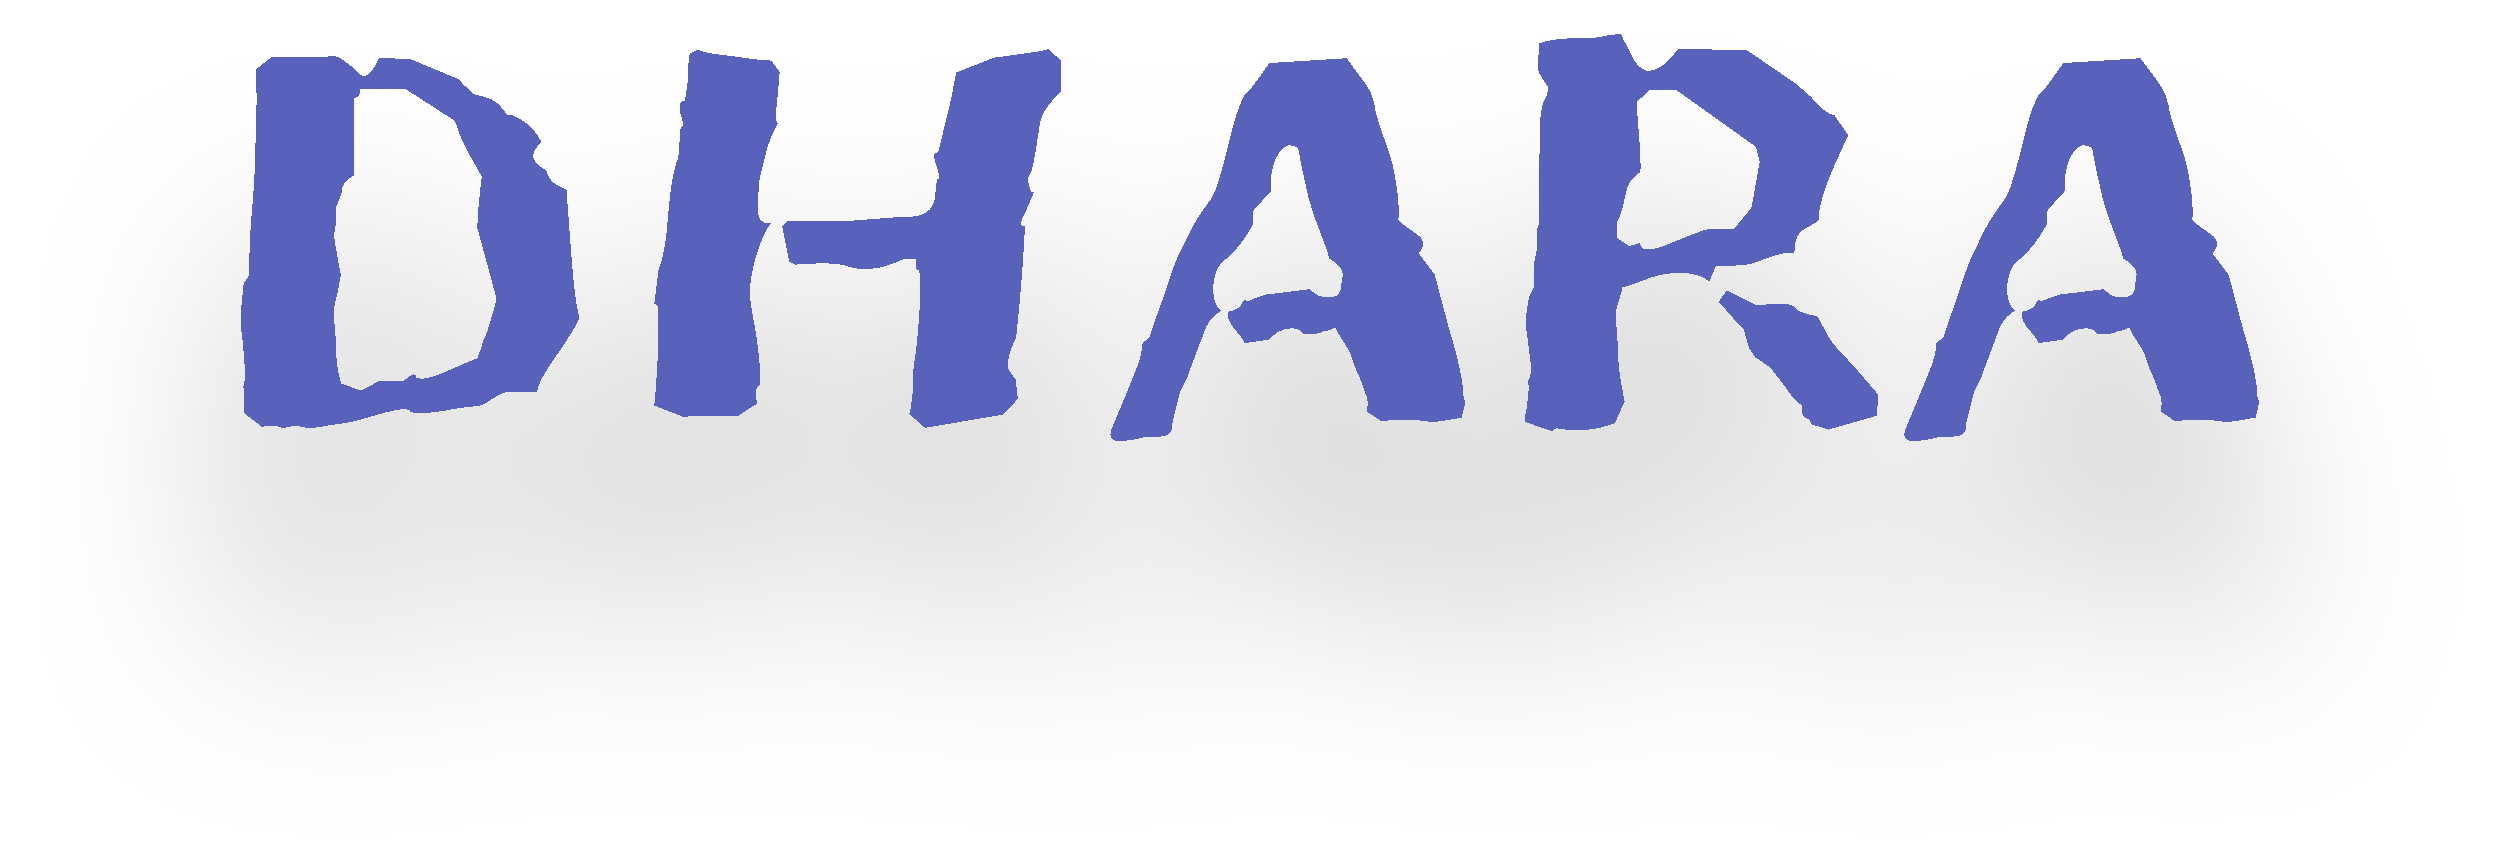
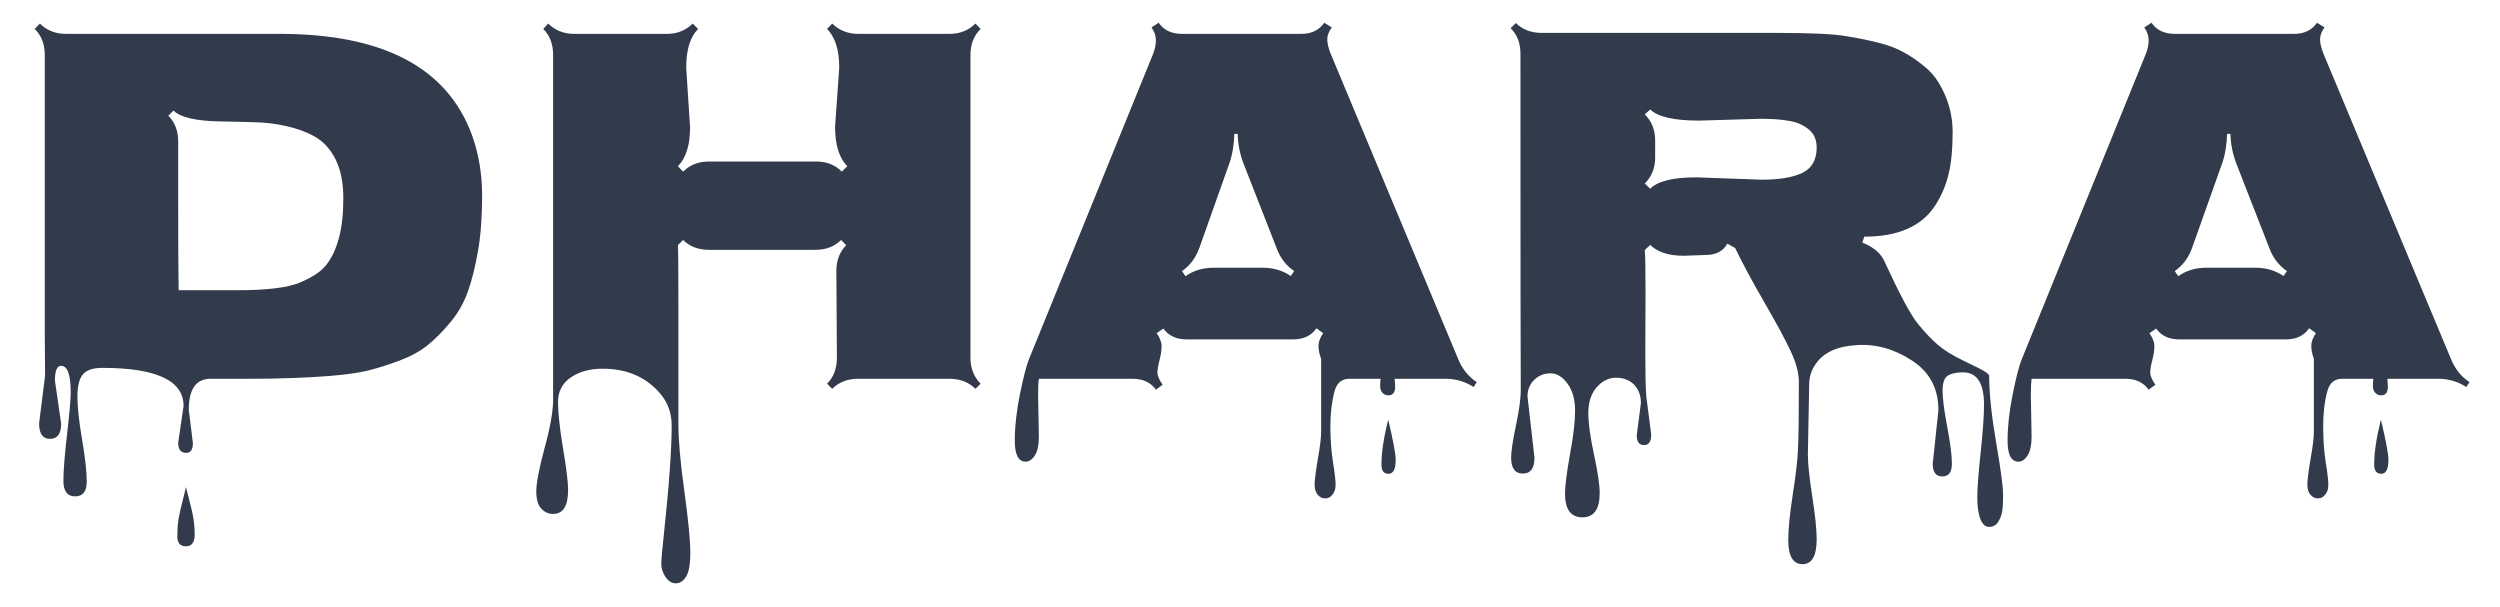
- <svg xmlns="http://www.w3.org/2000/svg" width="50" height="17" viewBox="0 0 50 17" fill="none">
-   <g filter="url(#filter0_d_101_6)">
-     <path d="M4.888 8.268V7.98C4.888 7.892 4.88 7.808 4.864 7.728C4.904 7.656 4.908 7.44 4.876 7.08C4.86 6.888 4.844 6.732 4.828 6.612C4.82 6.492 4.816 6.408 4.816 6.36V6.264C4.816 6.232 4.816 6.2 4.816 6.168C4.824 6.128 4.832 6.088 4.84 6.048C4.848 5.864 4.86 5.74 4.876 5.676C4.884 5.652 4.904 5.62 4.936 5.58C4.968 5.532 4.984 5.484 4.984 5.436C4.984 5.076 5 4.692 5.032 4.284C5.072 3.868 5.096 3.48 5.104 3.12C5.112 2.84 5.116 2.616 5.116 2.448C5.116 2.28 5.12 2.176 5.128 2.136C5.136 2.032 5.136 1.92 5.128 1.8C5.128 1.672 5.128 1.552 5.128 1.44C5.128 1.416 5.124 1.4 5.116 1.392L5.428 1.14H6.472C6.584 1.124 6.664 1.12 6.712 1.128C6.76 1.136 6.792 1.148 6.808 1.164L7.072 1.356C7.144 1.444 7.204 1.496 7.252 1.512C7.308 1.52 7.352 1.508 7.384 1.476C7.424 1.436 7.46 1.388 7.492 1.332C7.524 1.268 7.556 1.208 7.588 1.152L8.224 1.188L9.172 1.584C9.204 1.616 9.232 1.648 9.256 1.68C9.28 1.704 9.304 1.724 9.328 1.74C9.368 1.78 9.404 1.816 9.436 1.848C9.476 1.88 9.504 1.896 9.52 1.896C9.536 1.896 9.612 1.916 9.748 1.956C9.892 1.996 10.02 2.108 10.132 2.292C10.22 2.292 10.308 2.32 10.396 2.376C10.492 2.432 10.572 2.496 10.636 2.568C10.7 2.632 10.748 2.696 10.78 2.76C10.82 2.816 10.832 2.848 10.816 2.856C10.68 2.984 10.636 3.096 10.684 3.192C10.74 3.288 10.82 3.356 10.924 3.396C10.956 3.532 11.02 3.628 11.116 3.684C11.212 3.732 11.284 3.768 11.332 3.792C11.332 3.816 11.34 3.94 11.356 4.164C11.372 4.38 11.396 4.696 11.428 5.112C11.444 5.32 11.46 5.504 11.476 5.664C11.492 5.816 11.508 5.944 11.524 6.048C11.54 6.112 11.552 6.172 11.56 6.228C11.568 6.276 11.576 6.32 11.584 6.36C11.592 6.4 11.456 6.628 11.176 7.044C10.888 7.444 10.744 7.712 10.744 7.848H10.108C10.076 7.848 10.036 7.864 9.988 7.896C9.94 7.92 9.892 7.948 9.844 7.98L9.652 8.1C9.628 8.108 9.604 8.112 9.58 8.112C9.556 8.112 9.528 8.116 9.496 8.124C9.448 8.132 9.384 8.14 9.304 8.148C9.232 8.156 9.148 8.168 9.052 8.184C8.852 8.224 8.684 8.248 8.548 8.256C8.412 8.264 8.3 8.26 8.212 8.244C8.204 8.14 7.932 8.172 7.396 8.34C7.26 8.38 7.12 8.416 6.976 8.448C6.832 8.472 6.7 8.492 6.58 8.508C6.508 8.524 6.436 8.536 6.364 8.544C6.3 8.552 6.236 8.56 6.172 8.568L5.908 8.508C5.86 8.516 5.812 8.528 5.764 8.544C5.716 8.552 5.684 8.556 5.668 8.556C5.644 8.556 5.608 8.548 5.56 8.532C5.52 8.516 5.484 8.508 5.452 8.508C5.436 8.508 5.4 8.512 5.344 8.52C5.296 8.52 5.264 8.528 5.248 8.544L4.888 8.268ZM7.216 7.812C7.296 7.78 7.38 7.736 7.468 7.68C7.564 7.616 7.644 7.596 7.708 7.62H8.044C8.06 7.62 8.096 7.6 8.152 7.56C8.208 7.512 8.248 7.488 8.272 7.488C8.304 7.488 8.32 7.504 8.32 7.536C8.32 7.56 8.364 7.572 8.452 7.572C8.484 7.572 8.56 7.556 8.68 7.524C8.8 7.484 8.928 7.432 9.064 7.368C9.208 7.304 9.32 7.256 9.4 7.224C9.488 7.192 9.54 7.172 9.556 7.164C9.564 7.148 9.568 7.128 9.568 7.104C9.576 7.08 9.588 7.052 9.604 7.02C9.62 6.972 9.636 6.916 9.652 6.852C9.676 6.788 9.708 6.712 9.748 6.624C9.804 6.432 9.848 6.284 9.88 6.18C9.912 6.076 9.928 6.004 9.928 5.964L9.544 4.548C9.544 4.492 9.548 4.448 9.556 4.416C9.556 4.376 9.556 4.328 9.556 4.272C9.564 4.208 9.572 4.132 9.58 4.044C9.612 3.7 9.632 3.528 9.64 3.528C9.632 3.52 9.604 3.476 9.556 3.396C9.516 3.316 9.456 3.208 9.376 3.072C9.296 2.928 9.228 2.78 9.172 2.628C9.124 2.468 9.084 2.388 9.052 2.388L8.104 1.776H7.204C7.204 1.872 7.184 1.928 7.144 1.944C7.104 1.952 7.084 1.964 7.084 1.98V2.196C7.084 2.26 7.084 2.336 7.084 2.424C7.084 2.512 7.08 2.612 7.072 2.724V3.516C6.936 3.588 6.86 3.672 6.844 3.768C6.844 3.84 6.808 3.952 6.736 4.104C6.72 4.12 6.712 4.148 6.712 4.188C6.712 4.3 6.712 4.38 6.712 4.428C6.72 4.468 6.712 4.54 6.688 4.644C6.672 4.66 6.688 4.8 6.736 5.064C6.784 5.344 6.812 5.488 6.82 5.496C6.812 5.536 6.8 5.592 6.784 5.664C6.776 5.736 6.76 5.82 6.736 5.916C6.712 6.012 6.696 6.084 6.688 6.132C6.68 6.18 6.676 6.212 6.676 6.228C6.676 6.324 6.688 6.496 6.712 6.744C6.72 6.872 6.724 6.984 6.724 7.08C6.732 7.168 6.736 7.232 6.736 7.272C6.752 7.336 6.764 7.4 6.772 7.464C6.788 7.528 6.804 7.596 6.82 7.668L7.216 7.812ZM15.786 5.232L15.642 4.524L15.75 4.416H16.374C16.43 4.416 16.494 4.416 16.566 4.416C16.646 4.416 16.738 4.42 16.842 4.428L17.934 4.344C18.046 4.344 18.15 4.34 18.246 4.332C18.342 4.324 18.43 4.3 18.51 4.26C18.526 4.236 18.55 4.216 18.582 4.2C18.614 4.176 18.65 4.112 18.69 4.008L18.738 3.588C18.794 3.604 18.794 3.52 18.738 3.336C18.706 3.248 18.686 3.18 18.678 3.132C18.678 3.076 18.706 3.048 18.762 3.048C18.778 2.976 18.802 2.88 18.834 2.76C18.866 2.632 18.898 2.496 18.93 2.352C18.97 2.2 19.006 2.048 19.038 1.896C19.07 1.736 19.098 1.588 19.122 1.452L19.878 1.152C19.966 1.144 20.062 1.132 20.166 1.116C20.27 1.1 20.378 1.084 20.49 1.068C20.594 1.052 20.682 1.04 20.754 1.032C20.834 1.016 20.906 1 20.97 0.984L21.222 1.212V1.824C21.11 1.928 21.014 2.04 20.934 2.16C20.854 2.272 20.806 2.392 20.79 2.52L20.754 2.76C20.738 2.896 20.714 3.04 20.682 3.192C20.658 3.344 20.626 3.448 20.586 3.504L20.55 3.6L20.61 3.804C20.618 3.844 20.63 3.856 20.646 3.84C20.654 3.832 20.666 3.832 20.682 3.84C20.658 3.896 20.63 3.96 20.598 4.032C20.566 4.104 20.53 4.188 20.49 4.284C20.442 4.364 20.418 4.428 20.418 4.476C20.418 4.516 20.446 4.528 20.502 4.512C20.502 4.528 20.494 4.648 20.478 4.872C20.47 5.096 20.446 5.436 20.406 5.892C20.39 6.116 20.374 6.284 20.358 6.396C20.35 6.5 20.342 6.576 20.334 6.624C20.334 6.664 20.33 6.688 20.322 6.696C20.322 6.704 20.322 6.72 20.322 6.744C20.266 6.864 20.222 6.976 20.19 7.08C20.166 7.184 20.154 7.256 20.154 7.296C20.146 7.32 20.15 7.348 20.166 7.38C20.19 7.412 20.21 7.444 20.226 7.476C20.258 7.524 20.286 7.56 20.31 7.584L20.358 7.98L20.058 8.292L18.51 8.556H18.498L18.186 8.28C18.194 8.256 18.202 8.22 18.21 8.172C18.218 8.124 18.226 8.068 18.234 8.004C18.25 7.892 18.258 7.816 18.258 7.776C18.266 7.736 18.266 7.672 18.258 7.584C18.25 7.536 18.262 7.408 18.294 7.2C18.326 6.984 18.354 6.708 18.378 6.372C18.426 5.724 18.418 5.4 18.354 5.4C18.314 5.4 18.306 5.324 18.33 5.172C18.282 5.172 18.226 5.176 18.162 5.184C18.098 5.184 18.058 5.188 18.042 5.196C17.882 5.268 17.73 5.32 17.586 5.352C17.45 5.376 17.342 5.388 17.262 5.388C17.206 5.388 17.106 5.368 16.962 5.328C16.818 5.28 16.618 5.26 16.362 5.268L15.906 5.292L15.786 5.232ZM14.766 8.316L14.274 8.328H13.782L13.674 8.34L13.086 8.112C13.094 8.032 13.102 7.944 13.11 7.848C13.118 7.752 13.126 7.64 13.134 7.512C13.15 7.272 13.158 7.084 13.158 6.948C13.166 6.804 13.17 6.708 13.17 6.66V6.288C13.17 6.144 13.142 6.072 13.086 6.072L13.17 5.4C13.266 5.144 13.326 4.824 13.35 4.44C13.366 4.224 13.39 3.992 13.422 3.744C13.462 3.488 13.51 3.288 13.566 3.144L13.614 2.532C13.67 2.54 13.67 2.46 13.614 2.292C13.566 2.108 13.594 2.016 13.698 2.016C13.714 1.92 13.726 1.836 13.734 1.764C13.75 1.684 13.758 1.612 13.758 1.548C13.75 1.452 13.762 1.292 13.794 1.068L13.95 0.996C14.054 1.036 14.202 1.068 14.394 1.092C14.594 1.116 14.778 1.14 14.946 1.164C15.05 1.18 15.142 1.192 15.222 1.2C15.302 1.2 15.37 1.204 15.426 1.212L15.594 1.44L15.558 1.872C15.51 2.272 15.51 2.472 15.558 2.472C15.454 2.656 15.378 2.836 15.33 3.012C15.29 3.188 15.25 3.348 15.21 3.492C15.178 3.612 15.162 3.844 15.162 4.188C15.162 4.276 15.174 4.34 15.198 4.38C15.222 4.412 15.254 4.436 15.294 4.452C15.342 4.468 15.386 4.472 15.426 4.464C15.378 4.512 15.334 4.58 15.294 4.668C15.254 4.748 15.214 4.848 15.174 4.968C15.134 5.08 15.098 5.2 15.066 5.328C15.042 5.448 15.022 5.568 15.006 5.688C14.99 5.8 14.99 5.9 15.006 5.988C15.014 6.068 15.03 6.172 15.054 6.3C15.078 6.428 15.102 6.568 15.126 6.72C15.15 6.872 15.17 7.032 15.186 7.2C15.202 7.368 15.21 7.528 15.21 7.68C15.114 7.752 15.09 7.872 15.138 8.04L15.15 8.064L14.766 8.316ZM29.235 8.352L28.815 8.424C28.719 8.44 28.619 8.44 28.515 8.424C28.411 8.408 28.303 8.4 28.191 8.4C28.167 8.4 28.131 8.4 28.083 8.4C28.035 8.4 27.979 8.4 27.915 8.4C27.859 8.4 27.803 8.404 27.747 8.412C27.691 8.412 27.643 8.412 27.603 8.412L27.339 8.232C27.363 8.072 27.355 7.956 27.315 7.884C27.283 7.812 27.259 7.744 27.243 7.68C27.227 7.632 27.195 7.556 27.147 7.452C27.099 7.348 27.055 7.228 27.015 7.092C27.015 7.068 26.975 6.996 26.895 6.876C26.815 6.756 26.751 6.648 26.703 6.552L26.559 6.612C26.519 6.612 26.475 6.624 26.427 6.648C26.379 6.672 26.259 6.684 26.067 6.684C26.043 6.636 26.003 6.604 25.947 6.588C25.891 6.564 25.827 6.56 25.755 6.576C25.691 6.584 25.623 6.608 25.551 6.648C25.487 6.688 25.431 6.736 25.383 6.792L24.891 6.864C24.859 6.792 24.823 6.736 24.783 6.696C24.751 6.648 24.715 6.604 24.675 6.564C24.643 6.524 24.615 6.48 24.591 6.432C24.567 6.384 24.555 6.32 24.555 6.24C24.715 6.2 24.807 6.148 24.831 6.084C24.863 6.02 24.887 5.992 24.903 6C24.951 6.024 24.995 6.036 25.035 6.036C24.979 6.036 24.963 6.028 24.987 6.012C25.011 5.996 25.119 5.956 25.311 5.892L26.187 5.784L26.367 5.916C26.495 5.948 26.591 5.956 26.655 5.94C26.719 5.924 26.763 5.896 26.787 5.856C26.811 5.808 26.823 5.756 26.823 5.7C26.831 5.644 26.839 5.596 26.847 5.556C26.863 5.468 26.843 5.396 26.787 5.34C26.739 5.276 26.671 5.22 26.583 5.172C26.567 5.084 26.535 4.984 26.487 4.872C26.447 4.752 26.395 4.612 26.331 4.452C26.275 4.3 26.223 4.14 26.175 3.972C26.135 3.796 26.099 3.636 26.067 3.492C26.035 3.348 26.011 3.228 25.995 3.132C25.979 3.036 25.967 2.98 25.959 2.964C25.847 2.892 25.755 2.888 25.683 2.952C25.611 3.008 25.551 3.092 25.503 3.204C25.463 3.316 25.435 3.436 25.419 3.564C25.411 3.684 25.411 3.768 25.419 3.816C25.411 3.832 25.391 3.86 25.359 3.9C25.327 3.932 25.291 3.968 25.251 4.008C25.211 4.048 25.175 4.088 25.143 4.128C25.111 4.16 25.091 4.184 25.083 4.2C25.051 4.256 25.043 4.316 25.059 4.38C25.075 4.444 25.063 4.5 25.023 4.548C24.863 4.836 24.675 5.064 24.459 5.232C24.403 5.28 24.359 5.348 24.327 5.436C24.295 5.524 24.275 5.616 24.267 5.712C24.259 5.808 24.267 5.904 24.291 6C24.315 6.088 24.359 6.16 24.423 6.216C24.343 6.264 24.279 6.316 24.231 6.372C24.191 6.42 24.155 6.476 24.123 6.54C24.099 6.596 24.075 6.66 24.051 6.732C24.027 6.796 23.999 6.868 23.967 6.948C23.831 7.308 23.763 7.496 23.763 7.512L23.595 7.86L23.439 8.496C23.447 8.616 23.403 8.688 23.307 8.712C23.219 8.736 23.075 8.748 22.875 8.748C22.683 8.796 22.515 8.82 22.371 8.82C22.227 8.812 22.179 8.736 22.227 8.592C22.435 8.096 22.587 7.728 22.683 7.488C22.787 7.24 22.839 7.052 22.839 6.924C22.839 6.884 22.855 6.852 22.887 6.828C22.927 6.796 22.959 6.772 22.983 6.756C22.991 6.74 23.019 6.656 23.067 6.504C23.123 6.352 23.183 6.184 23.247 6C23.311 5.808 23.371 5.628 23.427 5.46C23.491 5.284 23.539 5.164 23.571 5.1C23.643 4.948 23.727 4.776 23.823 4.584C23.927 4.392 24.047 4.208 24.183 4.032C24.255 3.936 24.315 3.804 24.363 3.636C24.419 3.468 24.471 3.284 24.519 3.084C24.567 2.884 24.619 2.68 24.675 2.472C24.731 2.264 24.803 2.072 24.891 1.896C24.939 1.88 25.079 1.704 25.311 1.368C25.327 1.352 25.339 1.336 25.347 1.32C25.363 1.296 25.379 1.276 25.395 1.26L26.931 1.164C26.963 1.204 26.999 1.252 27.039 1.308C27.079 1.364 27.123 1.424 27.171 1.488C27.323 1.68 27.415 1.832 27.447 1.944C27.479 2.056 27.499 2.132 27.507 2.172C27.491 2.196 27.575 2.468 27.759 2.988C27.807 3.116 27.847 3.26 27.879 3.42C27.911 3.58 27.935 3.732 27.951 3.876C27.967 4.012 27.975 4.132 27.975 4.236C27.975 4.332 27.971 4.384 27.963 4.392C27.947 4.4 28.075 4.5 28.347 4.692C28.411 4.74 28.447 4.784 28.455 4.824C28.471 4.864 28.471 4.9 28.455 4.932C28.447 4.964 28.431 4.992 28.407 5.016C28.383 5.04 28.371 5.056 28.371 5.064L28.695 5.496C28.695 5.496 28.787 5.844 28.971 6.54C29.075 6.876 29.151 7.164 29.199 7.404C29.247 7.636 29.271 7.816 29.271 7.944C29.271 7.96 29.275 7.972 29.283 7.98C29.283 7.972 29.291 7.992 29.307 8.04L29.235 8.352ZM32.301 8.46L32.157 8.508C32.045 8.548 31.913 8.576 31.761 8.592C31.617 8.6 31.525 8.604 31.485 8.604C31.461 8.604 31.405 8.6 31.317 8.592C31.237 8.576 31.177 8.568 31.137 8.568C31.113 8.568 31.081 8.588 31.041 8.628L30.501 8.436C30.501 8.396 30.501 8.36 30.501 8.328C30.509 8.296 30.517 8.26 30.525 8.22C30.541 8.108 30.553 8.004 30.561 7.908C30.577 7.804 30.577 7.708 30.561 7.62C30.625 7.556 30.633 7.36 30.585 7.032C30.537 6.696 30.513 6.484 30.513 6.396C30.513 6.372 30.521 6.308 30.537 6.204C30.553 6.1 30.569 6.008 30.585 5.928C30.593 5.904 30.609 5.872 30.633 5.832C30.665 5.792 30.681 5.748 30.681 5.7C30.665 5.468 30.673 5.28 30.705 5.136C30.745 4.984 30.757 4.832 30.741 4.68C30.733 4.64 30.737 4.6 30.753 4.56C30.769 4.52 30.777 4.468 30.777 4.404V4.008C30.777 3.896 30.777 3.772 30.777 3.636C30.777 3.492 30.781 3.328 30.789 3.144C30.797 2.784 30.801 2.544 30.801 2.424C30.809 2.304 30.821 2.22 30.837 2.172C30.845 2.092 30.865 2.028 30.897 1.98C30.937 1.932 30.957 1.852 30.957 1.74C30.957 1.732 30.941 1.708 30.909 1.668C30.885 1.628 30.853 1.576 30.813 1.512C30.789 1.48 30.773 1.44 30.765 1.392C30.757 1.344 30.753 1.3 30.753 1.26C30.761 1.212 30.765 1.172 30.765 1.14C30.773 1.108 30.777 1.016 30.777 0.864C30.993 0.8 31.213 0.768 31.437 0.768C31.661 0.768 31.841 0.76 31.977 0.744C32.025 0.736 32.061 0.728 32.085 0.72C32.117 0.712 32.145 0.708 32.169 0.708C32.193 0.7 32.221 0.696 32.253 0.696C32.293 0.688 32.349 0.684 32.421 0.684C32.453 0.764 32.497 0.852 32.553 0.948C32.609 1.044 32.653 1.132 32.685 1.212C32.789 1.356 32.889 1.424 32.985 1.416C33.081 1.408 33.169 1.372 33.249 1.308C33.337 1.244 33.409 1.176 33.465 1.104C33.521 1.024 33.557 0.984 33.573 0.984L34.929 0.996L35.961 1.704C36.001 1.744 36.053 1.792 36.117 1.848C36.181 1.896 36.249 1.964 36.321 2.052C36.481 2.22 36.601 2.3 36.681 2.292L36.969 2.712C36.953 2.736 36.917 2.808 36.861 2.928C36.813 3.04 36.741 3.2 36.645 3.408C36.461 3.84 36.369 4.176 36.369 4.416L36.129 4.56C35.969 4.624 35.889 4.788 35.889 5.052C35.753 5.036 35.529 5.088 35.217 5.208C35.129 5.248 35.033 5.276 34.929 5.292C34.825 5.3 34.729 5.308 34.641 5.316C34.585 5.324 34.529 5.328 34.473 5.328C34.425 5.328 34.373 5.328 34.317 5.328L34.185 5.628C34.089 5.556 33.981 5.508 33.861 5.484C33.741 5.46 33.621 5.452 33.501 5.46C33.389 5.468 33.281 5.484 33.177 5.508C33.073 5.532 32.985 5.56 32.913 5.592C32.649 5.688 32.513 5.736 32.505 5.736H32.433C32.441 5.744 32.445 5.756 32.445 5.772C32.429 5.852 32.401 5.948 32.361 6.06C32.329 6.164 32.313 6.236 32.313 6.276C32.313 6.324 32.317 6.392 32.325 6.48C32.333 6.56 32.341 6.668 32.349 6.804C32.357 6.932 32.361 7.04 32.361 7.128C32.369 7.216 32.373 7.284 32.373 7.332L32.421 7.656C32.437 7.72 32.449 7.784 32.457 7.848C32.465 7.904 32.477 7.964 32.493 8.028L32.301 8.46ZM32.745 2.028C32.745 2.092 32.745 2.168 32.745 2.256C32.753 2.344 32.761 2.444 32.769 2.556C32.809 3.052 32.821 3.348 32.805 3.444C32.645 3.54 32.549 3.684 32.517 3.876C32.493 3.98 32.469 4.08 32.445 4.176C32.421 4.264 32.393 4.34 32.361 4.404L32.337 4.428C32.337 4.516 32.337 4.58 32.337 4.62C32.345 4.66 32.349 4.708 32.349 4.764L32.577 4.92L32.805 4.86C32.805 5.036 33.021 5.032 33.453 4.848C33.877 4.672 34.117 4.584 34.173 4.584H34.677C34.741 4.496 34.817 4.404 34.905 4.308C34.993 4.204 35.037 4.14 35.037 4.116L35.193 3.24L35.121 2.94L33.525 1.8H32.997L32.745 2.028ZM36.225 8.484C36.209 8.412 36.161 8.364 36.081 8.34C36.049 8.308 36.037 8.264 36.045 8.208C36.053 8.152 36.045 8.116 36.021 8.1C36.013 8.084 36.005 8.076 35.997 8.076C35.989 8.076 35.977 8.072 35.961 8.064C35.953 8.048 35.929 8.02 35.889 7.98C35.865 7.948 35.837 7.916 35.805 7.884C35.773 7.844 35.737 7.792 35.697 7.728C35.609 7.616 35.541 7.528 35.493 7.464C35.445 7.392 35.409 7.348 35.385 7.332C35.353 7.316 35.305 7.284 35.241 7.236C35.177 7.188 35.133 7.16 35.109 7.152C35.085 7.128 35.065 7.1 35.049 7.068C35.033 7.036 35.017 7.012 35.001 6.996C34.985 6.98 34.965 6.924 34.941 6.828C34.917 6.732 34.893 6.648 34.869 6.576C34.781 6.496 34.649 6.352 34.473 6.144C34.417 6.088 34.385 6.052 34.377 6.036L34.533 5.808L35.109 6.096C35.117 6.104 35.157 6.104 35.229 6.096C35.309 6.088 35.393 6.084 35.481 6.084C35.569 6.076 35.653 6.076 35.733 6.084C35.821 6.092 35.877 6.116 35.901 6.156C35.933 6.196 35.973 6.224 36.021 6.24C36.069 6.256 36.117 6.272 36.165 6.288C36.221 6.296 36.265 6.304 36.297 6.312C36.337 6.32 36.361 6.336 36.369 6.36L36.609 6.804C36.641 6.844 36.697 6.912 36.777 7.008C36.865 7.096 36.981 7.22 37.125 7.38C37.413 7.716 37.561 7.888 37.569 7.896L37.533 8.316L36.573 8.592L36.225 8.484ZM45.114 8.352L44.694 8.424C44.597 8.44 44.498 8.44 44.394 8.424C44.289 8.408 44.181 8.4 44.069 8.4C44.045 8.4 44.01 8.4 43.962 8.4C43.913 8.4 43.858 8.4 43.794 8.4C43.737 8.4 43.681 8.404 43.626 8.412C43.569 8.412 43.522 8.412 43.481 8.412L43.218 8.232C43.242 8.072 43.233 7.956 43.194 7.884C43.161 7.812 43.138 7.744 43.121 7.68C43.105 7.632 43.074 7.556 43.026 7.452C42.977 7.348 42.934 7.228 42.894 7.092C42.894 7.068 42.853 6.996 42.773 6.876C42.694 6.756 42.63 6.648 42.581 6.552L42.438 6.612C42.398 6.612 42.353 6.624 42.306 6.648C42.258 6.672 42.138 6.684 41.946 6.684C41.922 6.636 41.882 6.604 41.825 6.588C41.77 6.564 41.706 6.56 41.633 6.576C41.569 6.584 41.502 6.608 41.429 6.648C41.365 6.688 41.309 6.736 41.261 6.792L40.77 6.864C40.737 6.792 40.702 6.736 40.661 6.696C40.63 6.648 40.593 6.604 40.553 6.564C40.522 6.524 40.493 6.48 40.469 6.432C40.446 6.384 40.434 6.32 40.434 6.24C40.593 6.2 40.685 6.148 40.709 6.084C40.742 6.02 40.766 5.992 40.782 6C40.83 6.024 40.873 6.036 40.913 6.036C40.858 6.036 40.842 6.028 40.865 6.012C40.889 5.996 40.998 5.956 41.19 5.892L42.066 5.784L42.245 5.916C42.373 5.948 42.469 5.956 42.533 5.94C42.597 5.924 42.642 5.896 42.666 5.856C42.69 5.808 42.702 5.756 42.702 5.7C42.709 5.644 42.718 5.596 42.725 5.556C42.742 5.468 42.721 5.396 42.666 5.34C42.617 5.276 42.55 5.22 42.462 5.172C42.446 5.084 42.413 4.984 42.365 4.872C42.325 4.752 42.273 4.612 42.209 4.452C42.154 4.3 42.102 4.14 42.053 3.972C42.014 3.796 41.977 3.636 41.946 3.492C41.913 3.348 41.889 3.228 41.873 3.132C41.858 3.036 41.846 2.98 41.837 2.964C41.725 2.892 41.633 2.888 41.562 2.952C41.489 3.008 41.429 3.092 41.382 3.204C41.342 3.316 41.313 3.436 41.297 3.564C41.289 3.684 41.289 3.768 41.297 3.816C41.289 3.832 41.27 3.86 41.237 3.9C41.206 3.932 41.169 3.968 41.13 4.008C41.09 4.048 41.053 4.088 41.022 4.128C40.989 4.16 40.969 4.184 40.962 4.2C40.929 4.256 40.922 4.316 40.938 4.38C40.953 4.444 40.941 4.5 40.901 4.548C40.742 4.836 40.553 5.064 40.337 5.232C40.282 5.28 40.237 5.348 40.206 5.436C40.173 5.524 40.154 5.616 40.145 5.712C40.138 5.808 40.145 5.904 40.169 6C40.194 6.088 40.237 6.16 40.301 6.216C40.221 6.264 40.157 6.316 40.109 6.372C40.069 6.42 40.033 6.476 40.002 6.54C39.977 6.596 39.953 6.66 39.929 6.732C39.906 6.796 39.877 6.868 39.846 6.948C39.709 7.308 39.642 7.496 39.642 7.512L39.474 7.86L39.318 8.496C39.325 8.616 39.282 8.688 39.185 8.712C39.097 8.736 38.953 8.748 38.754 8.748C38.562 8.796 38.394 8.82 38.249 8.82C38.105 8.812 38.057 8.736 38.105 8.592C38.313 8.096 38.465 7.728 38.562 7.488C38.666 7.24 38.718 7.052 38.718 6.924C38.718 6.884 38.733 6.852 38.766 6.828C38.806 6.796 38.837 6.772 38.861 6.756C38.87 6.74 38.898 6.656 38.946 6.504C39.002 6.352 39.062 6.184 39.126 6C39.19 5.808 39.249 5.628 39.306 5.46C39.37 5.284 39.417 5.164 39.45 5.1C39.522 4.948 39.605 4.776 39.702 4.584C39.806 4.392 39.925 4.208 40.062 4.032C40.133 3.936 40.194 3.804 40.242 3.636C40.297 3.468 40.349 3.284 40.398 3.084C40.446 2.884 40.498 2.68 40.553 2.472C40.609 2.264 40.681 2.072 40.77 1.896C40.818 1.88 40.958 1.704 41.19 1.368C41.206 1.352 41.218 1.336 41.225 1.32C41.242 1.296 41.258 1.276 41.273 1.26L42.809 1.164C42.842 1.204 42.877 1.252 42.917 1.308C42.958 1.364 43.002 1.424 43.05 1.488C43.202 1.68 43.294 1.832 43.325 1.944C43.358 2.056 43.377 2.132 43.386 2.172C43.37 2.196 43.453 2.468 43.638 2.988C43.685 3.116 43.725 3.26 43.758 3.42C43.789 3.58 43.813 3.732 43.83 3.876C43.846 4.012 43.853 4.132 43.853 4.236C43.853 4.332 43.849 4.384 43.842 4.392C43.825 4.4 43.953 4.5 44.225 4.692C44.289 4.74 44.325 4.784 44.334 4.824C44.349 4.864 44.349 4.9 44.334 4.932C44.325 4.964 44.309 4.992 44.285 5.016C44.261 5.04 44.249 5.056 44.249 5.064L44.574 5.496C44.574 5.496 44.666 5.844 44.849 6.54C44.953 6.876 45.029 7.164 45.078 7.404C45.126 7.636 45.15 7.816 45.15 7.944C45.15 7.96 45.154 7.972 45.161 7.98C45.161 7.972 45.169 7.992 45.185 8.04L45.114 8.352Z" fill="#323EAC" fill-opacity="0.81" shape-rendering="crispEdges" />
-   </g>
-   <defs>
-     <filter id="filter0_d_101_6" x="0.816" y="0.684" width="48.37" height="16.136" filterUnits="userSpaceOnUse" color-interpolation-filters="sRGB">
-       <feFlood flood-opacity="0" result="BackgroundImageFix" />
-       <feColorMatrix in="SourceAlpha" type="matrix" values="0 0 0 0 0 0 0 0 0 0 0 0 0 0 0 0 0 0 127 0" result="hardAlpha" />
-       <feOffset dy="4" />
-       <feGaussianBlur stdDeviation="2" />
-       <feComposite in2="hardAlpha" operator="out" />
-       <feColorMatrix type="matrix" values="0 0 0 0 0 0 0 0 0 0 0 0 0 0 0 0 0 0 0.25 0" />
-       <feBlend mode="normal" in2="BackgroundImageFix" result="effect1_dropShadow_101_6" />
-       <feBlend mode="normal" in="SourceGraphic" in2="effect1_dropShadow_101_6" result="shape" />
-     </filter>
-   </defs>
+ <svg xmlns="http://www.w3.org/2000/svg" width="33" height="8" viewBox="0 0 33 8" fill="none">
+   <path d="M2.352 5.844L2.423 5.359C2.423 5.024 2.066 4.856 1.35 4.856C1.227 4.856 1.142 4.885 1.094 4.942C1.046 4.999 1.022 5.096 1.022 5.232C1.022 5.369 1.042 5.558 1.083 5.8C1.125 6.044 1.145 6.229 1.145 6.357C1.145 6.487 1.094 6.552 0.991 6.552C0.889 6.552 0.837 6.483 0.837 6.347C0.837 6.212 0.853 6.008 0.885 5.735C0.917 5.461 0.933 5.276 0.933 5.178C0.933 4.945 0.891 4.829 0.807 4.829C0.752 4.829 0.725 4.894 0.725 5.024L0.807 5.591C0.807 5.726 0.758 5.793 0.66 5.793C0.564 5.793 0.516 5.725 0.516 5.588L0.595 4.959L0.591 4.392V0.724C0.591 0.583 0.547 0.469 0.458 0.382L0.526 0.311C0.62 0.402 0.734 0.447 0.868 0.447H3.691C5.054 0.447 5.899 0.89 6.228 1.777C6.319 2.028 6.364 2.295 6.364 2.58C6.364 2.863 6.346 3.106 6.31 3.312C6.275 3.514 6.231 3.693 6.176 3.848C6.122 4.001 6.044 4.136 5.944 4.255C5.846 4.373 5.747 4.474 5.646 4.556C5.548 4.635 5.423 4.704 5.271 4.761C5.118 4.818 4.977 4.862 4.847 4.894C4.717 4.924 4.554 4.946 4.358 4.962C4.05 4.987 3.689 5 3.274 5H2.779C2.587 5 2.492 5.137 2.492 5.41L2.546 5.848C2.546 5.934 2.517 5.978 2.458 5.978C2.387 5.978 2.352 5.933 2.352 5.844ZM4.31 3.493C4.381 3.402 4.435 3.284 4.474 3.141C4.513 2.995 4.532 2.82 4.532 2.618C4.532 2.413 4.498 2.242 4.43 2.105C4.361 1.968 4.27 1.868 4.156 1.804C4.042 1.74 3.916 1.694 3.777 1.664C3.638 1.632 3.492 1.615 3.339 1.613C3.187 1.608 3.044 1.605 2.912 1.603C2.589 1.598 2.381 1.55 2.29 1.459L2.222 1.527C2.308 1.612 2.352 1.726 2.352 1.869V2.655C2.352 3.179 2.354 3.571 2.358 3.831H3.134C3.524 3.831 3.8 3.797 3.961 3.729C4.125 3.66 4.242 3.582 4.31 3.493ZM2.57 7.054C2.57 7.159 2.532 7.211 2.454 7.211C2.379 7.211 2.341 7.168 2.341 7.082C2.341 6.997 2.346 6.923 2.355 6.859C2.366 6.796 2.385 6.714 2.41 6.613C2.435 6.515 2.45 6.454 2.454 6.429C2.461 6.458 2.473 6.507 2.492 6.576C2.51 6.646 2.524 6.701 2.533 6.74C2.558 6.847 2.57 6.952 2.57 7.054ZM11.023 1.671L11.078 0.892C11.078 0.659 11.024 0.489 10.917 0.382L10.985 0.311C11.079 0.402 11.193 0.447 11.327 0.447H12.534C12.67 0.447 12.784 0.402 12.876 0.311L12.944 0.382C12.855 0.471 12.81 0.585 12.81 0.724V4.723C12.81 4.86 12.855 4.974 12.944 5.065L12.876 5.133C12.787 5.044 12.673 5 12.534 5H11.327C11.188 5 11.074 5.044 10.985 5.133L10.917 5.065C11.004 4.978 11.047 4.864 11.047 4.723L11.04 3.575C11.04 3.438 11.083 3.325 11.17 3.236L11.102 3.168C11.015 3.255 10.901 3.298 10.76 3.298H9.358C9.219 3.298 9.105 3.255 9.017 3.168L8.948 3.236C8.953 3.289 8.955 3.564 8.955 4.063V5.605C8.955 5.812 8.981 6.106 9.034 6.487C9.086 6.867 9.112 7.136 9.112 7.293C9.112 7.451 9.093 7.558 9.054 7.615C9.018 7.672 8.973 7.7 8.921 7.7C8.868 7.7 8.823 7.672 8.784 7.615C8.748 7.56 8.729 7.503 8.729 7.444C8.729 7.387 8.741 7.254 8.764 7.044C8.832 6.41 8.866 5.934 8.866 5.615C8.866 5.458 8.818 5.321 8.723 5.205C8.536 4.979 8.279 4.867 7.954 4.867C7.787 4.867 7.647 4.905 7.533 4.983C7.422 5.06 7.366 5.167 7.366 5.304C7.366 5.443 7.387 5.646 7.431 5.913C7.476 6.179 7.499 6.364 7.499 6.466C7.499 6.678 7.433 6.784 7.301 6.784C7.239 6.784 7.187 6.76 7.144 6.712C7.1 6.667 7.079 6.59 7.079 6.483C7.079 6.379 7.115 6.189 7.188 5.916C7.263 5.643 7.301 5.43 7.301 5.277V0.724C7.301 0.581 7.257 0.467 7.171 0.382L7.236 0.311C7.329 0.402 7.443 0.447 7.578 0.447H8.805C8.939 0.447 9.052 0.402 9.143 0.311L9.215 0.382C9.11 0.487 9.058 0.658 9.058 0.895L9.109 1.681C9.109 1.916 9.055 2.087 8.948 2.194L9.017 2.266C9.105 2.177 9.219 2.132 9.358 2.132H10.773C10.912 2.132 11.025 2.177 11.112 2.266L11.184 2.194C11.076 2.084 11.023 1.91 11.023 1.671ZM13.703 5.219L13.713 5.762C13.713 5.872 13.696 5.954 13.662 6.008C13.627 6.065 13.586 6.094 13.539 6.094C13.443 6.094 13.395 6.001 13.395 5.817C13.395 5.632 13.418 5.427 13.463 5.202C13.509 4.978 13.549 4.825 13.583 4.74L15.224 0.704C15.246 0.644 15.258 0.586 15.258 0.529C15.258 0.472 15.238 0.417 15.2 0.362L15.295 0.3C15.361 0.398 15.464 0.447 15.603 0.447H17.175C17.312 0.447 17.413 0.398 17.48 0.3L17.579 0.362C17.54 0.417 17.52 0.469 17.52 0.519C17.52 0.569 17.534 0.63 17.561 0.7L19.25 4.744C19.302 4.871 19.383 4.972 19.493 5.044L19.452 5.109C19.34 5.036 19.216 5 19.079 5H18.409C18.414 5.05 18.416 5.085 18.416 5.106C18.416 5.181 18.385 5.219 18.324 5.219C18.296 5.219 18.271 5.207 18.248 5.185C18.228 5.164 18.218 5.133 18.218 5.092C18.218 5.054 18.22 5.023 18.225 5H17.811C17.711 5 17.646 5.055 17.616 5.164C17.58 5.298 17.561 5.452 17.561 5.625C17.561 5.801 17.573 5.96 17.596 6.104C17.619 6.248 17.63 6.346 17.63 6.398C17.63 6.453 17.616 6.496 17.589 6.528C17.564 6.562 17.532 6.579 17.493 6.579C17.454 6.579 17.421 6.563 17.394 6.531C17.367 6.499 17.353 6.455 17.353 6.398C17.353 6.341 17.367 6.23 17.394 6.066C17.424 5.902 17.439 5.779 17.439 5.697V4.737C17.416 4.675 17.404 4.618 17.404 4.566C17.404 4.514 17.425 4.458 17.466 4.398L17.377 4.333C17.309 4.431 17.206 4.48 17.069 4.48H15.665C15.528 4.48 15.425 4.433 15.357 4.337L15.268 4.398C15.311 4.46 15.333 4.517 15.333 4.569C15.333 4.622 15.325 4.678 15.309 4.737V4.74C15.289 4.818 15.278 4.877 15.278 4.918C15.278 4.959 15.301 5.013 15.347 5.079L15.258 5.144C15.19 5.048 15.087 5 14.95 5H13.713C13.706 5.043 13.703 5.116 13.703 5.219ZM16.017 3.534H16.669C16.806 3.534 16.929 3.57 17.039 3.643L17.083 3.578C16.976 3.505 16.898 3.404 16.851 3.274L16.416 2.163C16.366 2.033 16.34 1.901 16.338 1.767H16.294C16.289 1.917 16.266 2.049 16.225 2.163L15.832 3.271C15.784 3.403 15.708 3.505 15.603 3.578L15.648 3.646C15.755 3.571 15.878 3.534 16.017 3.534ZM18.235 6.131C18.235 5.974 18.265 5.777 18.324 5.54C18.39 5.813 18.423 5.991 18.423 6.073C18.423 6.194 18.391 6.254 18.327 6.254C18.266 6.254 18.235 6.213 18.235 6.131ZM25.512 6.121L25.587 5.414C25.587 5.126 25.47 4.908 25.235 4.757C25.002 4.605 24.758 4.537 24.5 4.556C24.242 4.572 24.062 4.658 23.96 4.815C23.908 4.891 23.881 4.979 23.881 5.082L23.864 5.998C23.864 6.123 23.884 6.309 23.922 6.555C23.961 6.804 23.98 6.99 23.98 7.116C23.98 7.337 23.918 7.447 23.793 7.447C23.667 7.447 23.605 7.34 23.605 7.126C23.605 6.985 23.625 6.782 23.666 6.518C23.707 6.253 23.73 6.053 23.734 5.916C23.741 5.779 23.745 5.488 23.745 5.041C23.745 4.923 23.708 4.786 23.635 4.631C23.562 4.476 23.447 4.263 23.29 3.992C23.133 3.721 23.004 3.481 22.904 3.274L22.801 3.216C22.747 3.316 22.65 3.366 22.511 3.366L22.224 3.376C22.028 3.376 21.881 3.329 21.783 3.233L21.711 3.301C21.718 3.386 21.721 3.566 21.721 3.841L21.718 4.679C21.718 4.929 21.722 5.114 21.731 5.232L21.796 5.735C21.796 5.828 21.765 5.875 21.701 5.875C21.637 5.875 21.605 5.832 21.605 5.745L21.66 5.321C21.66 5.219 21.629 5.137 21.567 5.075C21.508 5.016 21.43 4.986 21.331 4.986C21.236 4.986 21.15 5.028 21.075 5.113C21.002 5.199 20.966 5.311 20.966 5.448C20.966 5.584 20.991 5.769 21.041 6.001C21.091 6.236 21.116 6.405 21.116 6.507C21.116 6.722 21.04 6.829 20.887 6.829C20.735 6.829 20.658 6.724 20.658 6.514C20.658 6.416 20.68 6.245 20.723 6.001C20.769 5.758 20.791 5.564 20.791 5.42C20.791 5.277 20.759 5.158 20.692 5.065C20.626 4.974 20.551 4.928 20.467 4.928C20.383 4.928 20.311 4.957 20.252 5.014C20.192 5.073 20.163 5.146 20.163 5.232L20.255 6.042C20.255 6.181 20.204 6.251 20.101 6.251C19.998 6.251 19.947 6.18 19.947 6.039C19.947 5.957 19.969 5.813 20.012 5.608C20.055 5.406 20.076 5.247 20.074 5.133C20.072 5.019 20.07 3.545 20.07 0.71C20.07 0.569 20.027 0.456 19.94 0.372L20.009 0.304C20.098 0.39 20.21 0.434 20.347 0.434H23.41C23.888 0.434 24.209 0.448 24.373 0.478C24.54 0.505 24.685 0.535 24.808 0.567C24.933 0.599 25.038 0.639 25.122 0.687C25.209 0.732 25.295 0.79 25.382 0.861C25.471 0.929 25.541 1.008 25.594 1.097C25.715 1.299 25.775 1.515 25.775 1.743C25.775 1.971 25.757 2.157 25.72 2.303C25.686 2.447 25.628 2.582 25.546 2.71C25.368 2.986 25.056 3.124 24.609 3.124L24.582 3.202C24.726 3.259 24.821 3.338 24.869 3.438C25.07 3.875 25.218 4.153 25.314 4.272C25.409 4.388 25.498 4.482 25.58 4.552C25.662 4.623 25.779 4.695 25.932 4.768C26.085 4.84 26.177 4.888 26.209 4.911C26.241 4.932 26.257 4.949 26.257 4.962C26.257 5.19 26.288 5.483 26.349 5.841C26.411 6.199 26.441 6.429 26.441 6.531C26.441 6.634 26.437 6.708 26.428 6.753C26.421 6.799 26.404 6.843 26.377 6.887C26.349 6.932 26.309 6.955 26.257 6.955C26.204 6.955 26.165 6.917 26.137 6.842C26.112 6.767 26.1 6.675 26.1 6.565C26.1 6.456 26.114 6.26 26.144 5.978C26.174 5.697 26.189 5.485 26.189 5.342C26.189 5.057 26.096 4.915 25.912 4.915C25.82 4.915 25.752 4.931 25.706 4.962C25.663 4.994 25.642 5.059 25.642 5.157C25.642 5.257 25.662 5.416 25.703 5.632C25.744 5.849 25.765 6.012 25.765 6.121C25.765 6.233 25.723 6.289 25.638 6.289C25.554 6.289 25.512 6.233 25.512 6.121ZM23.235 1.568L22.429 1.592C22.098 1.592 21.883 1.543 21.783 1.445L21.711 1.51C21.802 1.599 21.848 1.713 21.848 1.852V2.081C21.848 2.218 21.802 2.332 21.711 2.423L21.783 2.491C21.881 2.391 22.084 2.341 22.391 2.341L23.256 2.372C23.486 2.372 23.664 2.342 23.789 2.283C23.917 2.221 23.98 2.11 23.98 1.948C23.98 1.845 23.945 1.765 23.875 1.708C23.804 1.649 23.718 1.612 23.618 1.596C23.518 1.577 23.39 1.568 23.235 1.568ZM26.807 5.219L26.817 5.762C26.817 5.872 26.8 5.954 26.766 6.008C26.732 6.065 26.691 6.094 26.643 6.094C26.547 6.094 26.5 6.001 26.5 5.817C26.5 5.632 26.522 5.427 26.568 5.202C26.613 4.978 26.653 4.825 26.688 4.74L28.328 0.704C28.351 0.644 28.362 0.586 28.362 0.529C28.362 0.472 28.343 0.417 28.304 0.362L28.4 0.3C28.466 0.398 28.569 0.447 28.707 0.447H30.28C30.416 0.447 30.518 0.398 30.584 0.3L30.683 0.362C30.644 0.417 30.625 0.469 30.625 0.519C30.625 0.569 30.639 0.63 30.666 0.7L32.355 4.744C32.407 4.871 32.488 4.972 32.597 5.044L32.556 5.109C32.444 5.036 32.32 5 32.184 5H31.514C31.518 5.05 31.52 5.085 31.52 5.106C31.52 5.181 31.49 5.219 31.428 5.219C31.401 5.219 31.376 5.207 31.353 5.185C31.332 5.164 31.322 5.133 31.322 5.092C31.322 5.054 31.325 5.023 31.329 5H30.916C30.815 5 30.75 5.055 30.721 5.164C30.684 5.298 30.666 5.452 30.666 5.625C30.666 5.801 30.677 5.96 30.7 6.104C30.723 6.248 30.734 6.346 30.734 6.398C30.734 6.453 30.721 6.496 30.693 6.528C30.668 6.562 30.636 6.579 30.598 6.579C30.559 6.579 30.526 6.563 30.498 6.531C30.471 6.499 30.457 6.455 30.457 6.398C30.457 6.341 30.471 6.23 30.498 6.066C30.528 5.902 30.543 5.779 30.543 5.697V4.737C30.52 4.675 30.509 4.618 30.509 4.566C30.509 4.514 30.529 4.458 30.57 4.398L30.481 4.333C30.413 4.431 30.311 4.48 30.174 4.48H28.769C28.632 4.48 28.53 4.433 28.461 4.337L28.373 4.398C28.416 4.46 28.438 4.517 28.438 4.569C28.438 4.622 28.43 4.678 28.414 4.737V4.74C28.393 4.818 28.383 4.877 28.383 4.918C28.383 4.959 28.406 5.013 28.451 5.079L28.362 5.144C28.294 5.048 28.191 5 28.055 5H26.817C26.811 5.043 26.807 5.116 26.807 5.219ZM29.121 3.534H29.774C29.911 3.534 30.034 3.57 30.143 3.643L30.188 3.578C30.08 3.505 30.003 3.404 29.955 3.274L29.521 2.163C29.471 2.033 29.445 1.901 29.442 1.767H29.398C29.393 1.917 29.371 2.049 29.33 2.163L28.936 3.271C28.889 3.403 28.812 3.505 28.707 3.578L28.752 3.646C28.859 3.571 28.982 3.534 29.121 3.534ZM31.339 6.131C31.339 5.974 31.369 5.777 31.428 5.54C31.494 5.813 31.527 5.991 31.527 6.073C31.527 6.194 31.495 6.254 31.432 6.254C31.37 6.254 31.339 6.213 31.339 6.131Z" fill="#323B4C" />
</svg>
